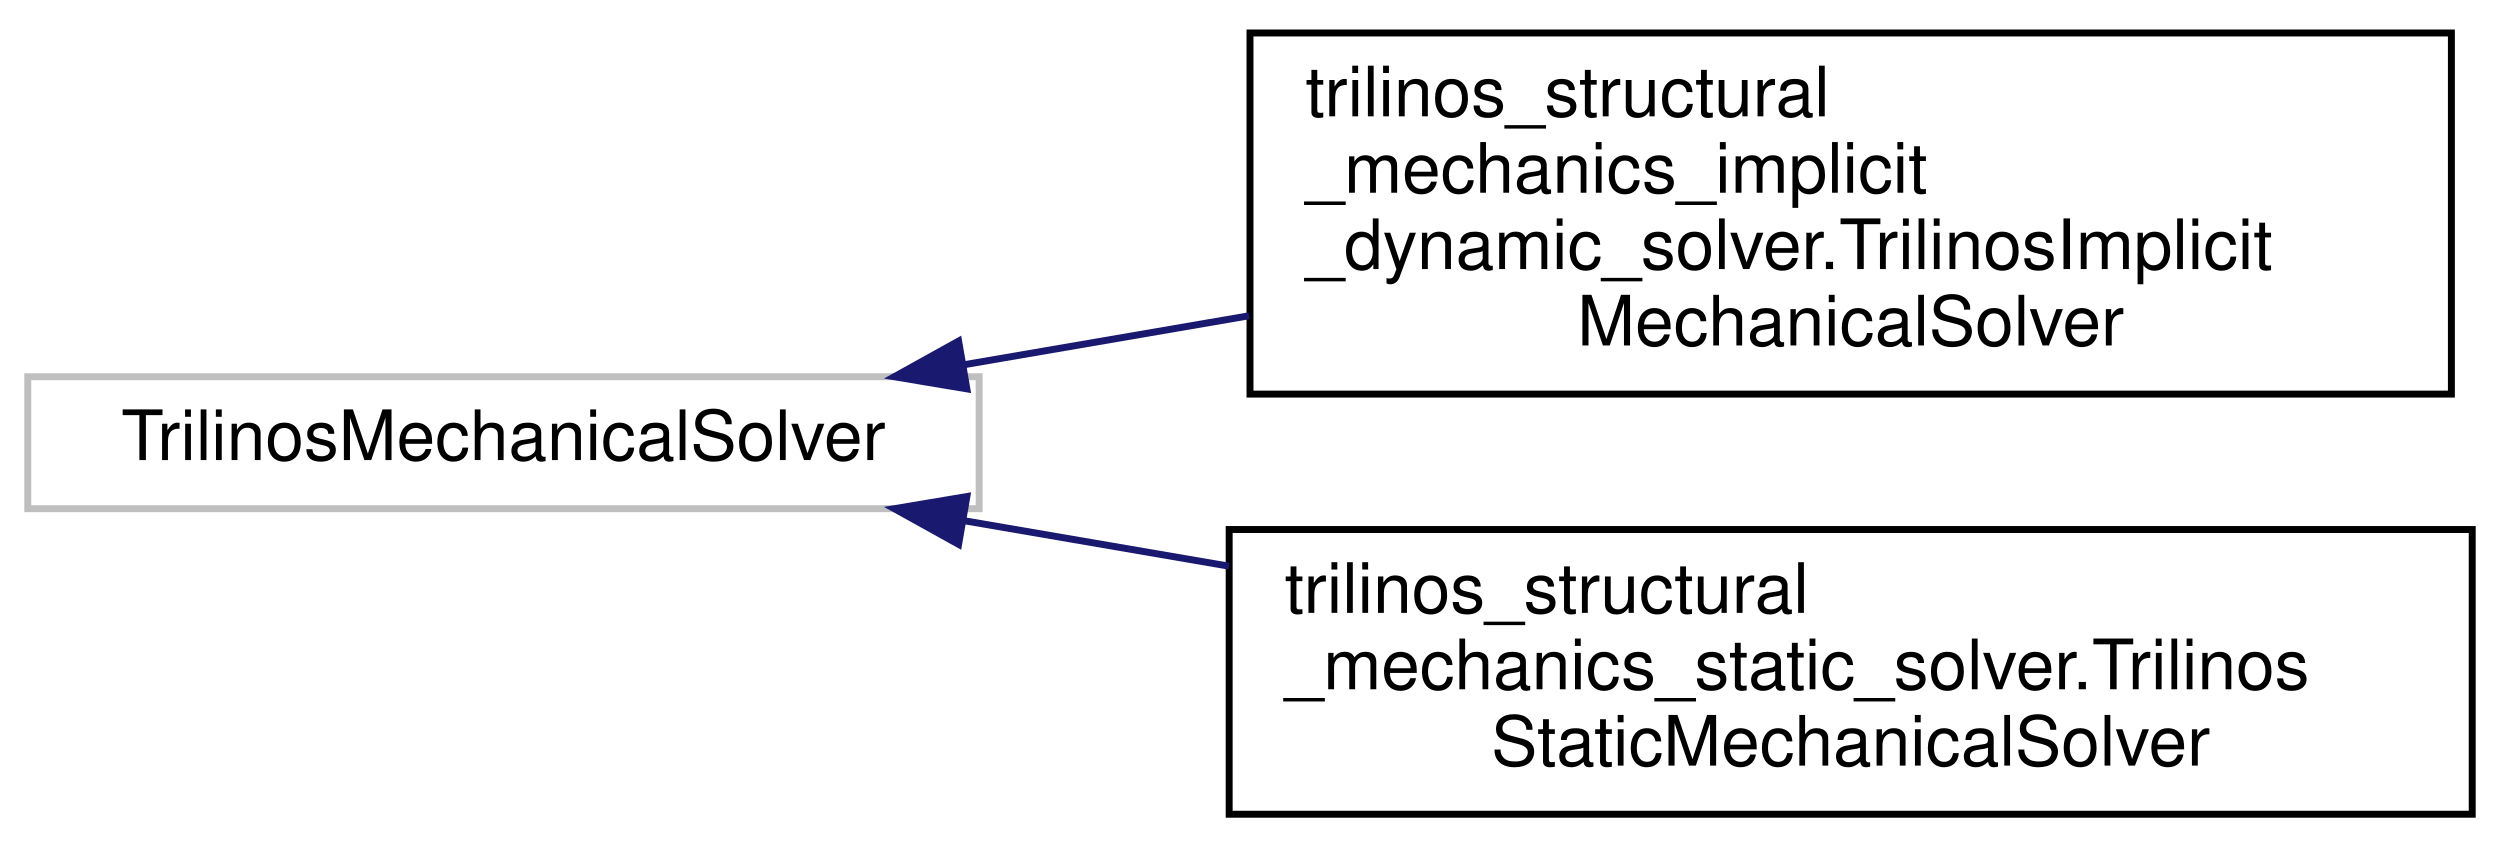
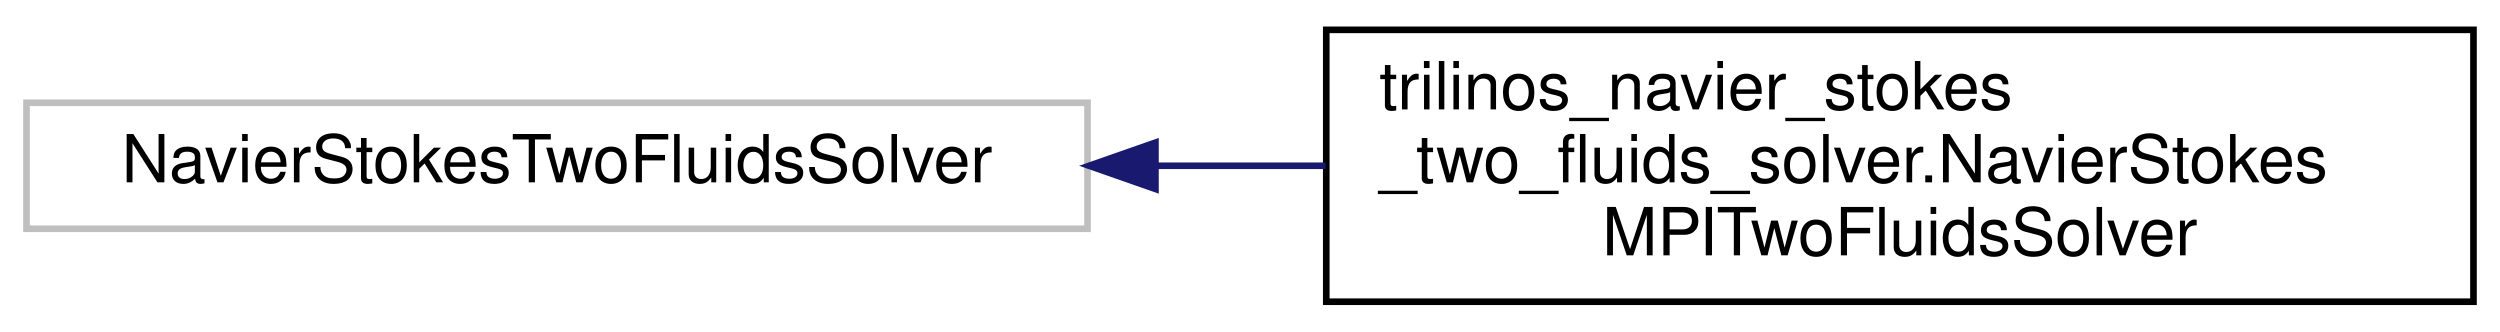
- <svg xmlns="http://www.w3.org/2000/svg" xmlns:xlink="http://www.w3.org/1999/xlink" width="360pt" height="122pt" viewBox="0.00 0.00 360.00 121.50">
-   <g id="graph0" class="graph" transform="scale(1 1) rotate(0) translate(4 117.5)">
+ <svg xmlns="http://www.w3.org/2000/svg" xmlns:xlink="http://www.w3.org/1999/xlink" width="377pt" height="50pt" viewBox="0.00 0.00 377.00 50.00">
+   <g id="graph0" class="graph" transform="scale(1 1) rotate(0) translate(4 46)">
    <g id="node1" class="node">
      <g id="a_node1">
        <a xlink:title=" ">
-           <polygon fill="none" stroke="#bfbfbf" points="0,-44.5 0,-63.5 137,-63.5 137,-44.5 0,-44.5" />
-           <text text-anchor="middle" x="68.5" y="-51.5" font-family="Helvetica,sans-Serif" font-size="10.00">TrilinosMechanicalSolver</text>
+           <polygon fill="none" stroke="#bfbfbf" points="0,-11.5 0,-30.5 160,-30.5 160,-11.5 0,-11.5" />
+           <text text-anchor="middle" x="80" y="-18.5" font-family="Helvetica,sans-Serif" font-size="10.00">NavierStokesTwoFluidsSolver</text>
        </a>
      </g>
    </g>
    <g id="node2" class="node">
      <g id="a_node2">
-         <a xlink:href="d9/d77/classtrilinos__structural__mechanics__implicit__dynamic__solver_1_1_trilinos_implicit_mechanical_solver.html" target="_top" xlink:title="The trilinos structural mechanics implicit dynamic solver.">
-           <polygon fill="none" stroke="black" points="176,-61 176,-113 349,-113 349,-61 176,-61" />
-           <text text-anchor="start" x="184" y="-101" font-family="Helvetica,sans-Serif" font-size="10.00">trilinos_structural</text>
-           <text text-anchor="start" x="184" y="-90" font-family="Helvetica,sans-Serif" font-size="10.00">_mechanics_implicit</text>
-           <text text-anchor="start" x="184" y="-79" font-family="Helvetica,sans-Serif" font-size="10.00">_dynamic_solver.TrilinosImplicit</text>
-           <text text-anchor="middle" x="262.5" y="-68" font-family="Helvetica,sans-Serif" font-size="10.00">MechanicalSolver</text>
+         <a xlink:href="d3/d4b/classtrilinos__navier__stokes__two__fluids__solver_1_1_navier_stokes_m_p_i_two_fluids_solver.html" target="_top" xlink:title=" ">
+           <polygon fill="none" stroke="black" points="196,-0.5 196,-41.5 369,-41.5 369,-0.5 196,-0.5" />
+           <text text-anchor="start" x="204" y="-29.5" font-family="Helvetica,sans-Serif" font-size="10.00">trilinos_navier_stokes</text>
+           <text text-anchor="start" x="204" y="-18.5" font-family="Helvetica,sans-Serif" font-size="10.00">_two_fluids_solver.NavierStokes</text>
+           <text text-anchor="middle" x="282.5" y="-7.5" font-family="Helvetica,sans-Serif" font-size="10.00">MPITwoFluidsSolver</text>
        </a>
      </g>
    </g>
    <g id="edge1" class="edge">
-       <path fill="none" stroke="midnightblue" d="M134.71,-65.21C147.94,-67.48 162.05,-69.91 175.86,-72.28" />
-       <polygon fill="midnightblue" stroke="midnightblue" points="135.23,-61.75 124.78,-63.5 134.04,-68.64 135.23,-61.75" />
-     </g>
-     <g id="node3" class="node">
-       <g id="a_node3">
-         <a xlink:href="de/dbc/classtrilinos__structural__mechanics__static__solver_1_1_trilinos_static_mechanical_solver.html" target="_top" xlink:title="The trilinos structural mechanics static solver.">
-           <polygon fill="none" stroke="black" points="173,-0.5 173,-41.5 352,-41.5 352,-0.5 173,-0.5" />
-           <text text-anchor="start" x="181" y="-29.5" font-family="Helvetica,sans-Serif" font-size="10.00">trilinos_structural</text>
-           <text text-anchor="start" x="181" y="-18.5" font-family="Helvetica,sans-Serif" font-size="10.00">_mechanics_static_solver.Trilinos</text>
-           <text text-anchor="middle" x="262.5" y="-7.5" font-family="Helvetica,sans-Serif" font-size="10.00">StaticMechanicalSolver</text>
-         </a>
-       </g>
-     </g>
-     <g id="edge2" class="edge">
-       <path fill="none" stroke="midnightblue" d="M134.88,-42.76C147.14,-40.66 160.14,-38.42 172.97,-36.22" />
-       <polygon fill="midnightblue" stroke="midnightblue" points="134.04,-39.36 124.78,-44.5 135.23,-46.25 134.04,-39.36" />
+       <path fill="none" stroke="midnightblue" d="M170.48,-21C178.93,-21 187.49,-21 195.9,-21" />
+       <polygon fill="midnightblue" stroke="midnightblue" points="170.24,-17.5 160.24,-21 170.24,-24.5 170.24,-17.5" />
    </g>
  </g>
</svg>
